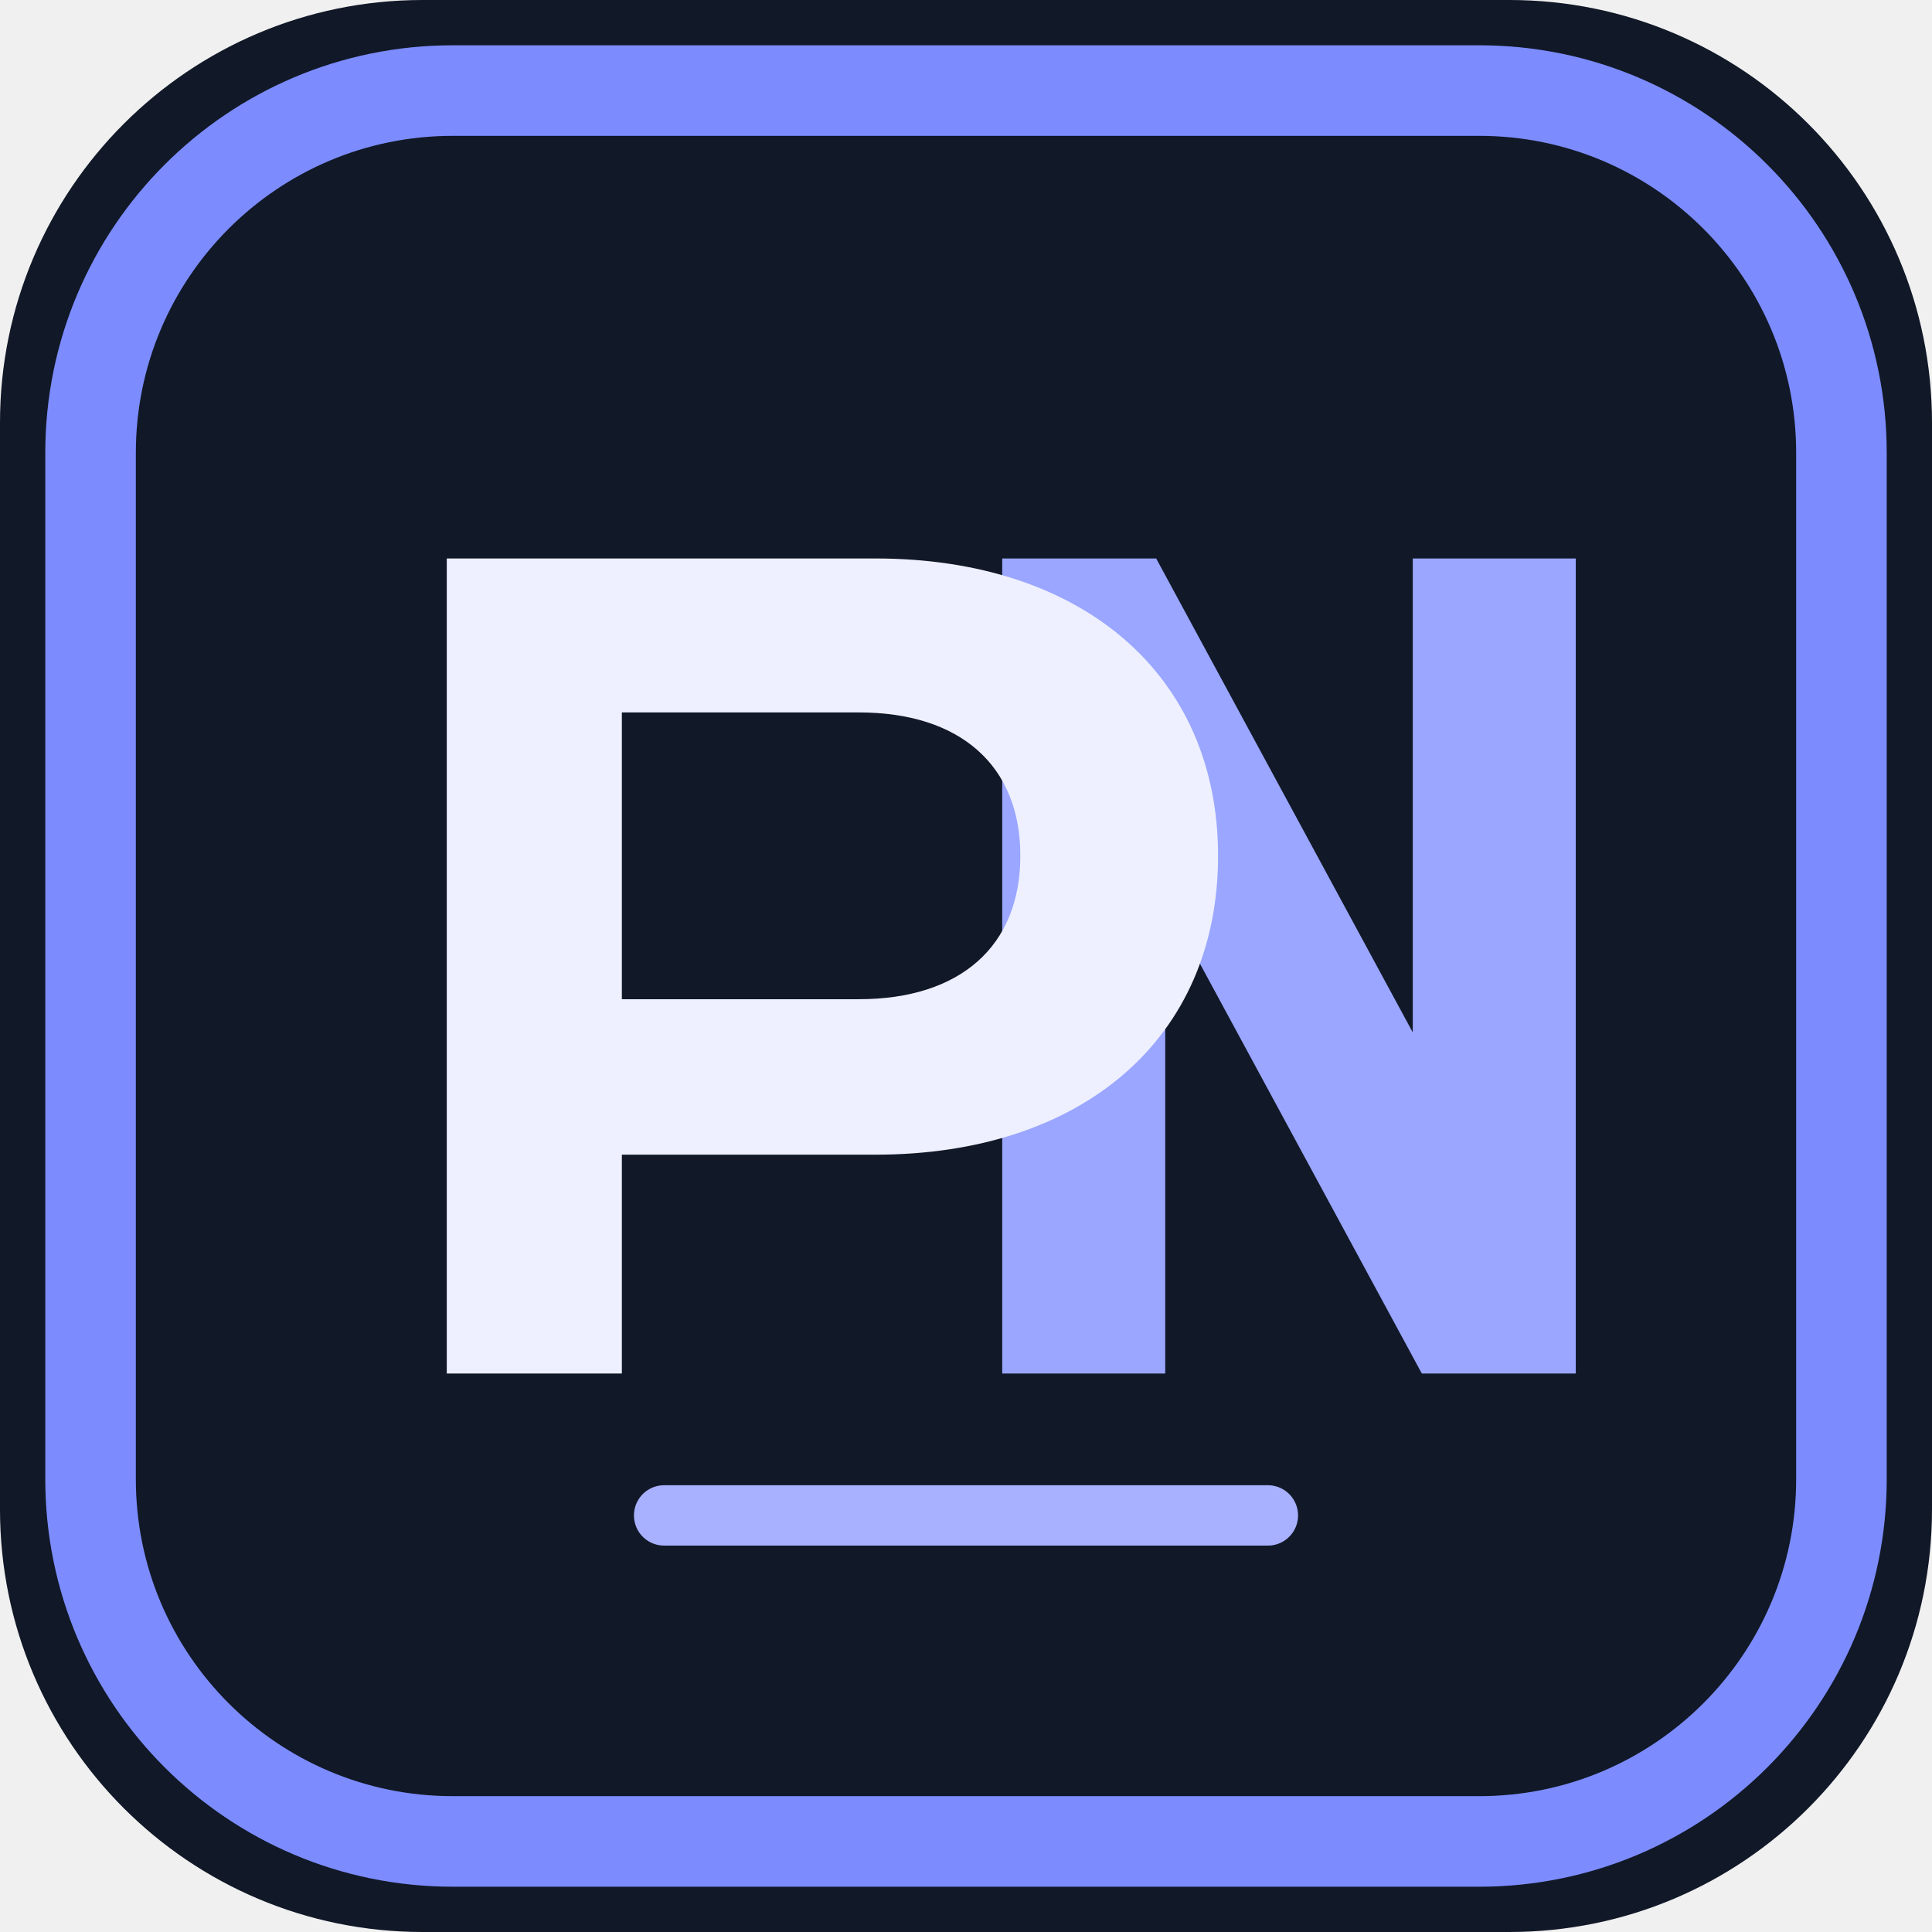
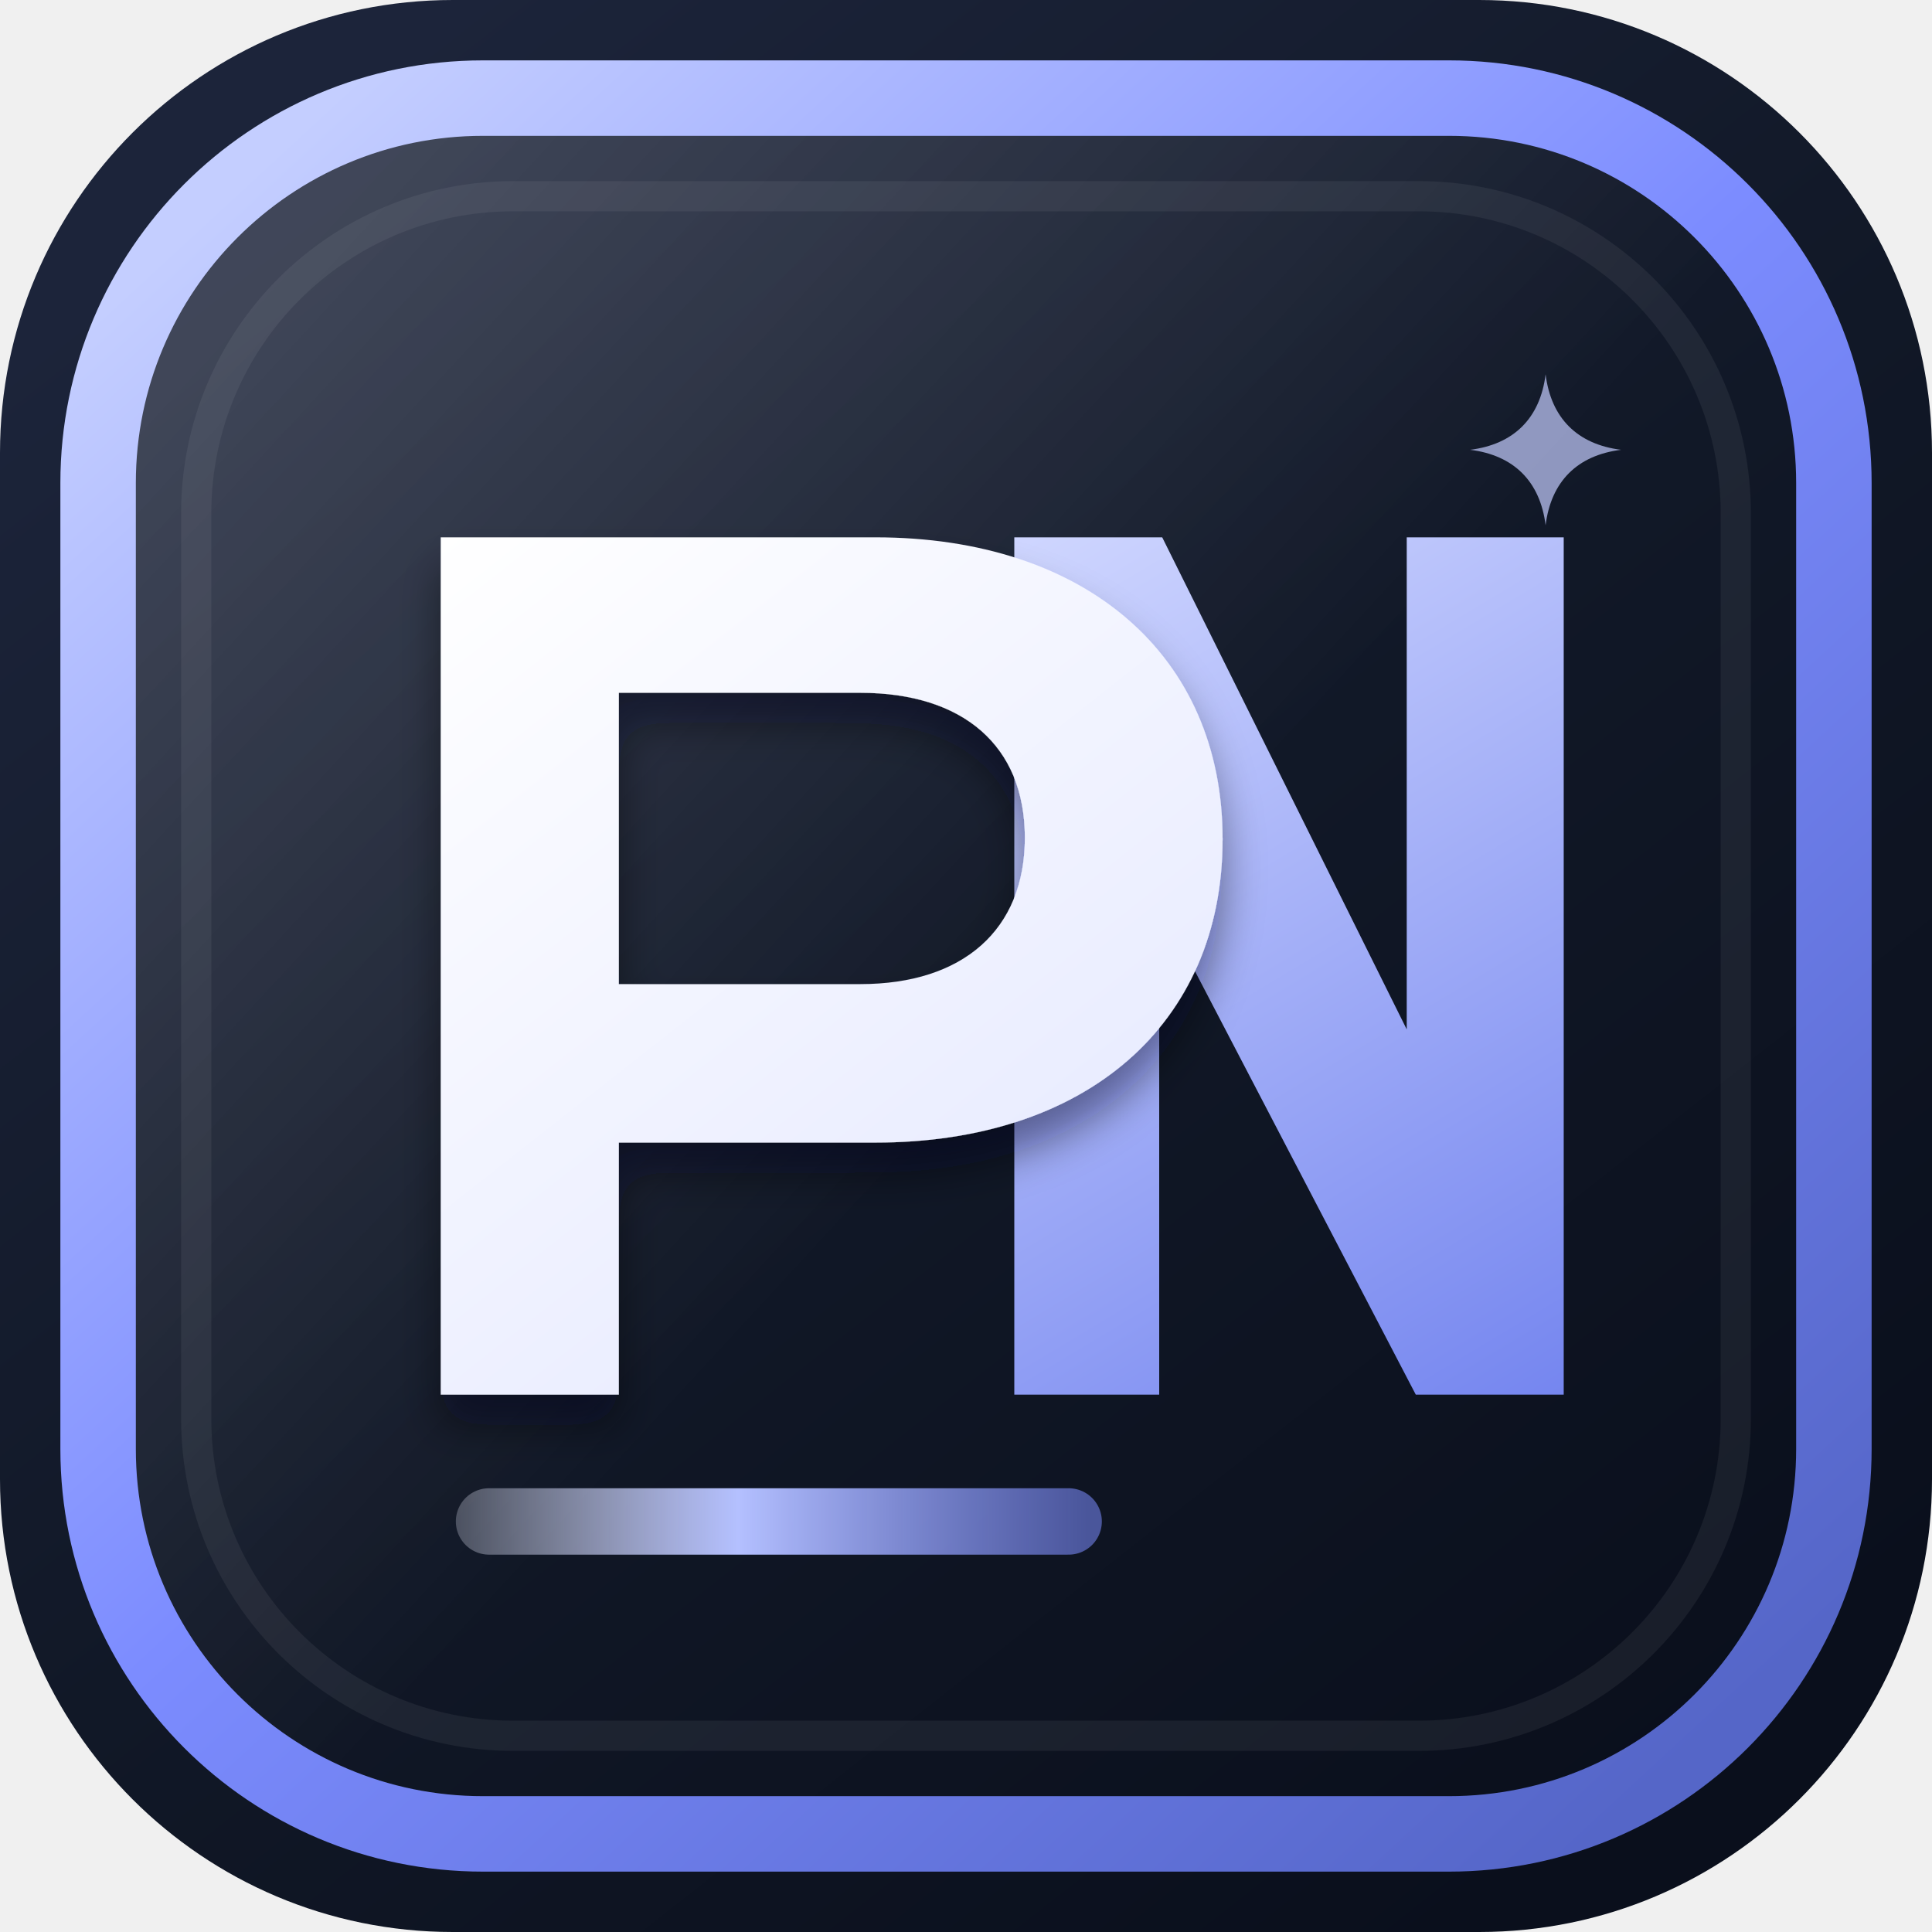
<svg xmlns="http://www.w3.org/2000/svg" viewBox="0 0 64 64" fill="none">
-   <rect width="64" height="64" rx="14" fill="#111827" />
-   <rect x="3" y="3" width="58" height="58" rx="12" stroke="#7C8CFF" stroke-width="3" />
-   <path fill="#9AA6FF" fill-rule="evenodd" d="M33.2 18.5h5.1L46.8 34.2V18.5h5.4V45.5h-5.1L38.6 29.8V45.5h-5.4V18.5z" />
-   <path fill="#EEF0FF" d="M14.8 18.5h14.2c6.85 0 11.35 3.85 11.35 9.85 0 6.05-4.5 9.9-11.35 9.9H20.6V45.5h-5.8V18.5zm5.8 5.1v9.5h7.85c3.35 0 5.35-1.75 5.35-4.75s-2-4.75-5.35-4.75H20.6z" />
-   <path d="M22 50.2h20" stroke="#A8B1FF" stroke-width="2" stroke-linecap="round" />
+   <defs>
+     <linearGradient id="pnBg" x1="10" y1="4" x2="54" y2="60" gradientUnits="userSpaceOnUse">
+       <stop stop-color="#1c243a" />
+       <stop offset="0.52" stop-color="#111827" />
+       <stop offset="1" stop-color="#0a0f1c" />
+     </linearGradient>
+     <linearGradient id="pnRing" x1="8" y1="6" x2="56" y2="58" gradientUnits="userSpaceOnUse">
+       <stop stop-color="#c4ceff" />
+       <stop offset="0.48" stop-color="#7c8cff" />
+       <stop offset="1" stop-color="#5566c8" />
+     </linearGradient>
+     <linearGradient id="pnN" x1="34" y1="17" x2="52" y2="47" gradientUnits="userSpaceOnUse">
+       <stop stop-color="#d0d7ff" />
+       <stop offset="1" stop-color="#7384ef" />
+     </linearGradient>
+     <linearGradient id="pnP" x1="14" y1="18" x2="36" y2="46" gradientUnits="userSpaceOnUse">
+       <stop stop-color="#ffffff" />
+       <stop offset="1" stop-color="#e4e8ff" />
+     </linearGradient>
+     <linearGradient id="pnBar" x1="15" y1="50" x2="36" y2="50" gradientUnits="userSpaceOnUse">
+       <stop stop-color="#eef0ff" stop-opacity="0.25" />
+       <stop offset="0.45" stop-color="#b4c0ff" />
+       <stop offset="1" stop-color="#7c8cff" stop-opacity="0.55" />
+     </linearGradient>
+     <linearGradient id="pnSheen" x1="12" y1="6" x2="38" y2="30" gradientUnits="userSpaceOnUse">
+       <stop stop-color="#fff" stop-opacity="0.16" />
+       <stop offset="1" stop-color="#fff" stop-opacity="0" />
+     </linearGradient>
+     <filter id="pnPShadow" x="-10%" y="-10%" width="130%" height="130%">
+       <feDropShadow dx="0" dy="1" stdDeviation="0.7" flood-color="#060a14" flood-opacity="0.45" />
+     </filter>
+   </defs>
+   <rect width="64" height="64" rx="15" fill="url(#pnBg)" />
+   <rect x="4" y="4" width="56" height="56" rx="12" fill="url(#pnSheen)" />
+   <rect x="3.25" y="3.25" width="57.5" height="57.5" rx="12.75" stroke="url(#pnRing)" stroke-width="2.5" />
+   <rect x="6.5" y="6.5" width="51" height="51" rx="10.5" stroke="#fff" stroke-opacity="0.06" stroke-width="1" />
+   <path fill="url(#pnN)" fill-rule="evenodd" d="M33.6 17.8h4.9L46.6 34.1V17.8h5.2V46.2h-4.9L38.4 29.9V46.2h-4.8V17.8z" />
+   <path fill="url(#pnP)" filter="url(#pnPShadow)" d="M14.6 17.8h14.4c6.95 0 11.5 3.9 11.5 10 0 6.15-4.55 10.05-11.5 10.05H20.5V46.2h-5.9V17.8zm5.9 5.15v9.65h8c3.4 0 5.45-1.8 5.45-4.85s-2.05-4.8-5.45-4.8H20.5z" />
+   <path d="M16.2 50.4h19.2" stroke="url(#pnBar)" stroke-width="2.2" stroke-linecap="round" />
+   <path fill="#c5ceff" fill-opacity="0.7" d="M51.2 12.4c.18 1.45 1.05 2.32 2.5 2.5-1.45.18-2.32 1.05-2.5 2.5-.18-1.45-1.05-2.32-2.5-2.5 1.45-.18 2.32-1.05 2.5-2.5Z" />
</svg>
